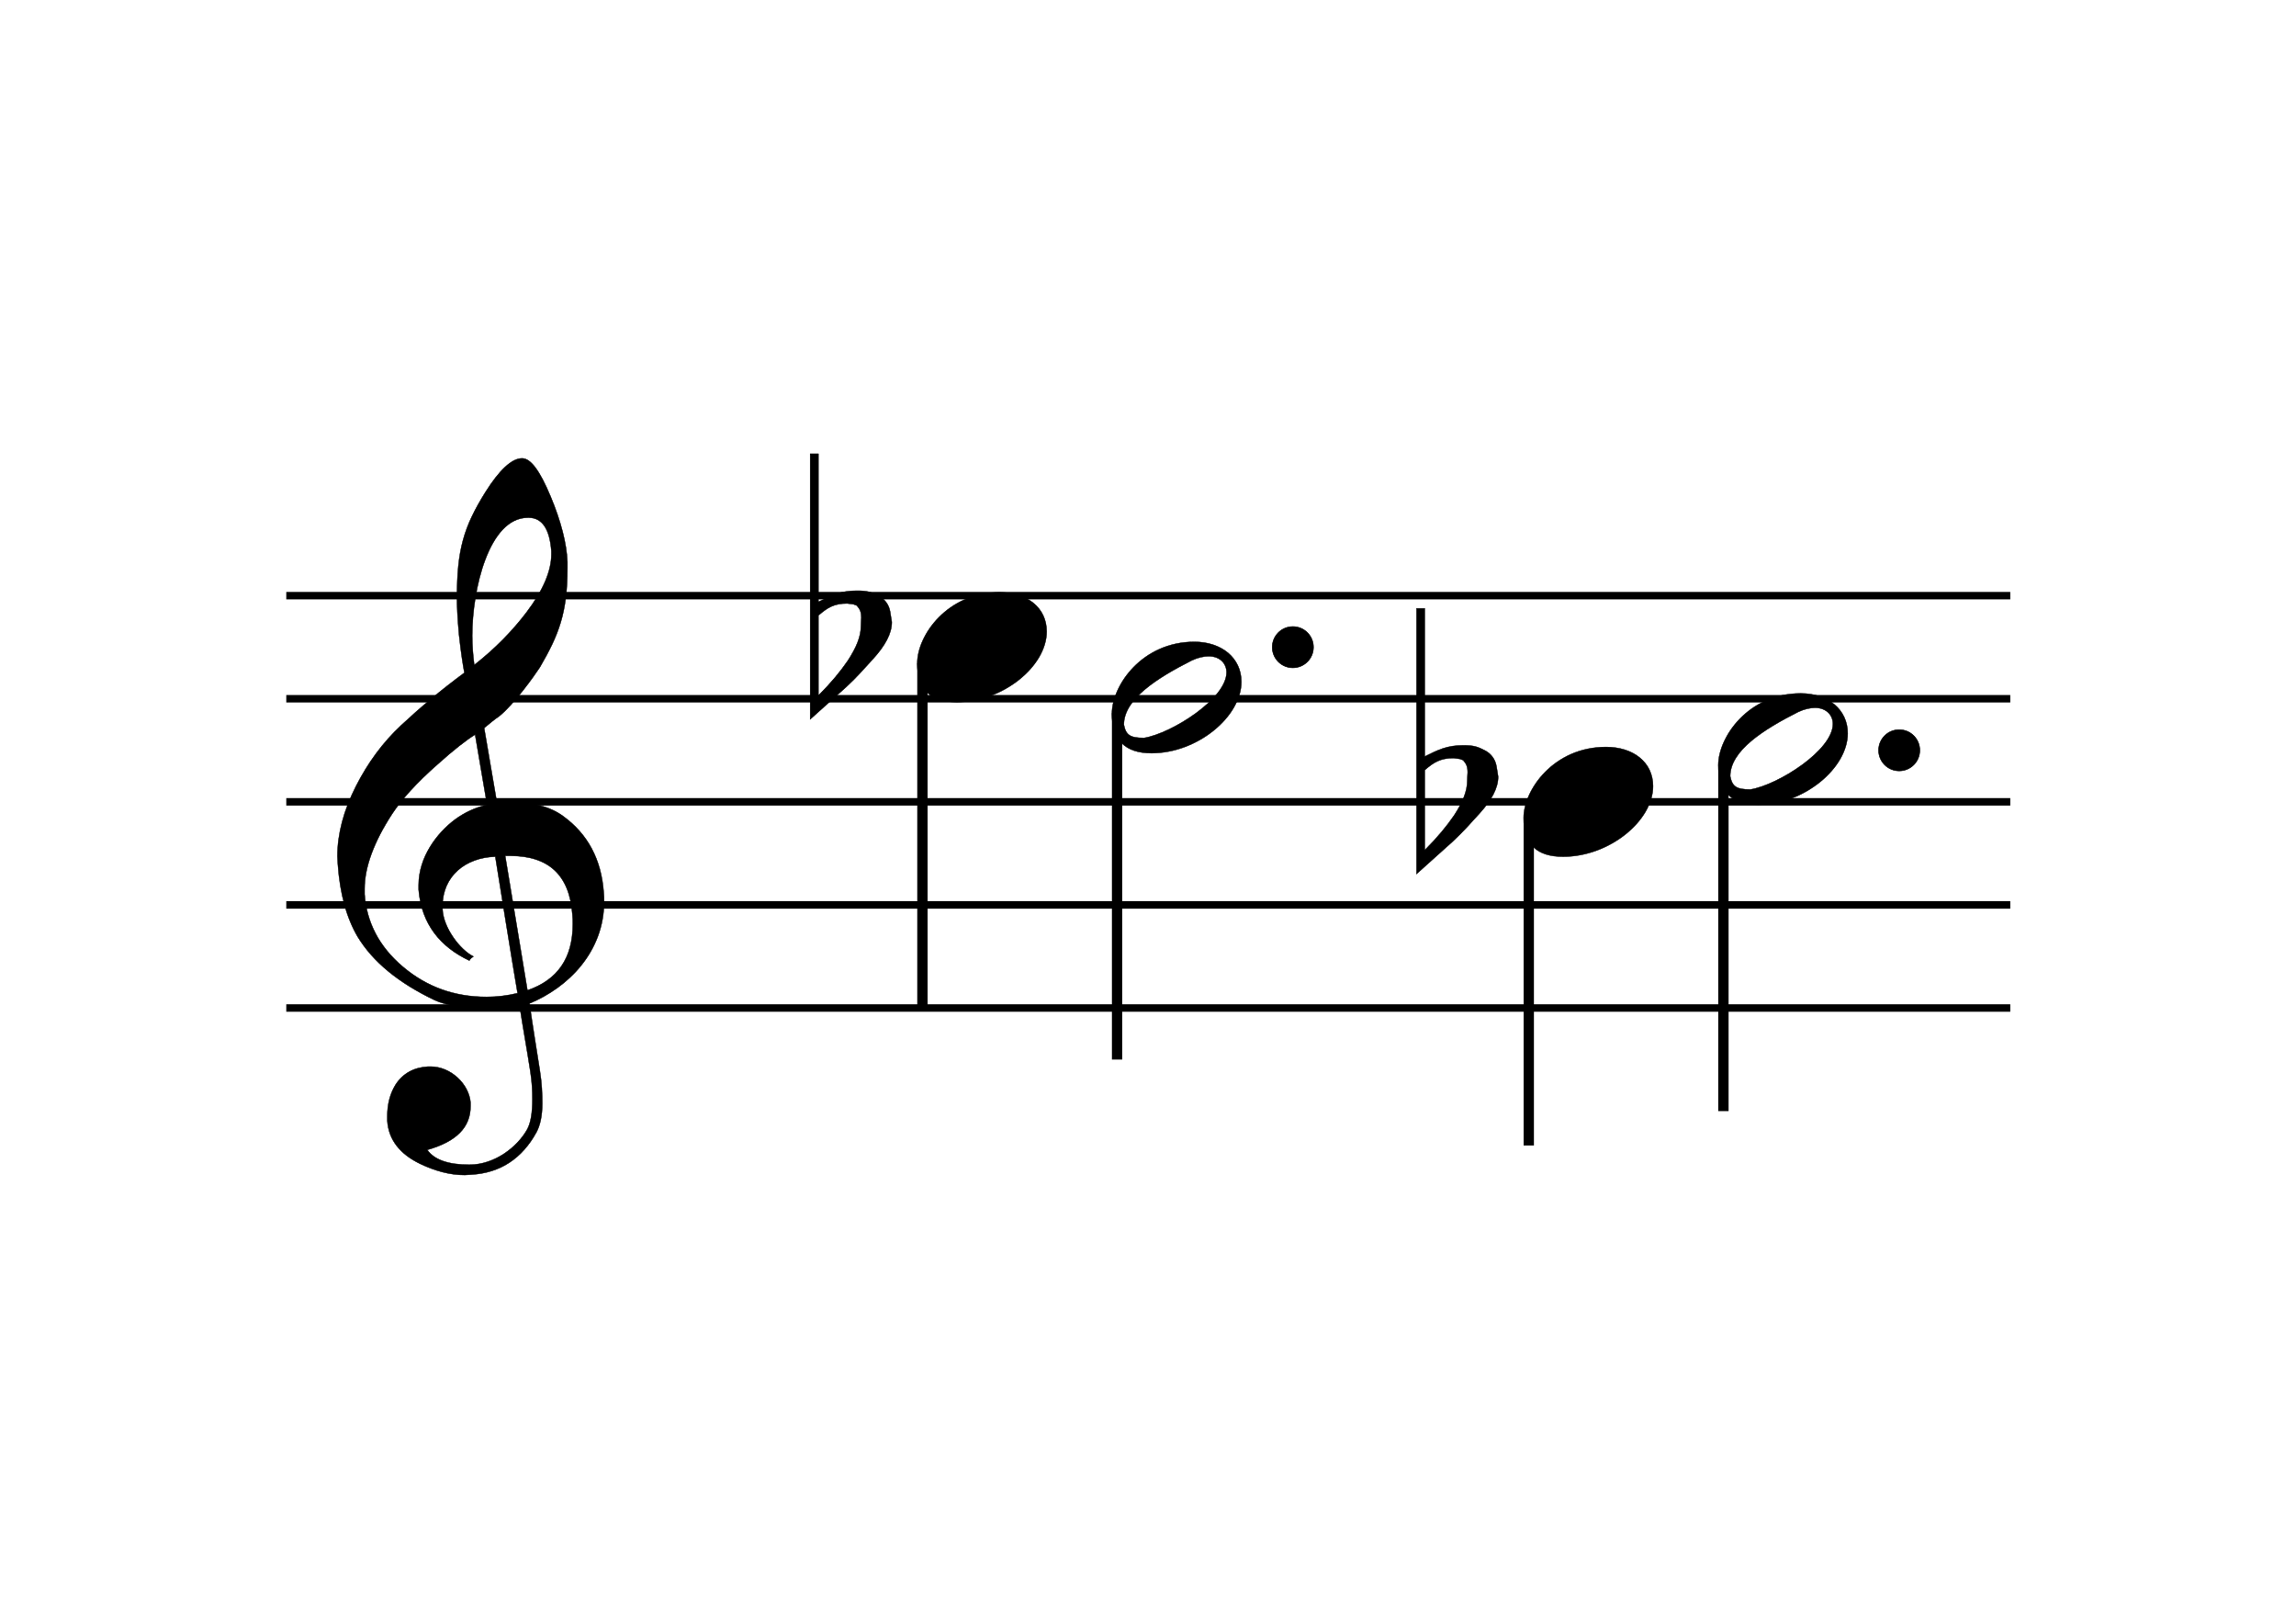
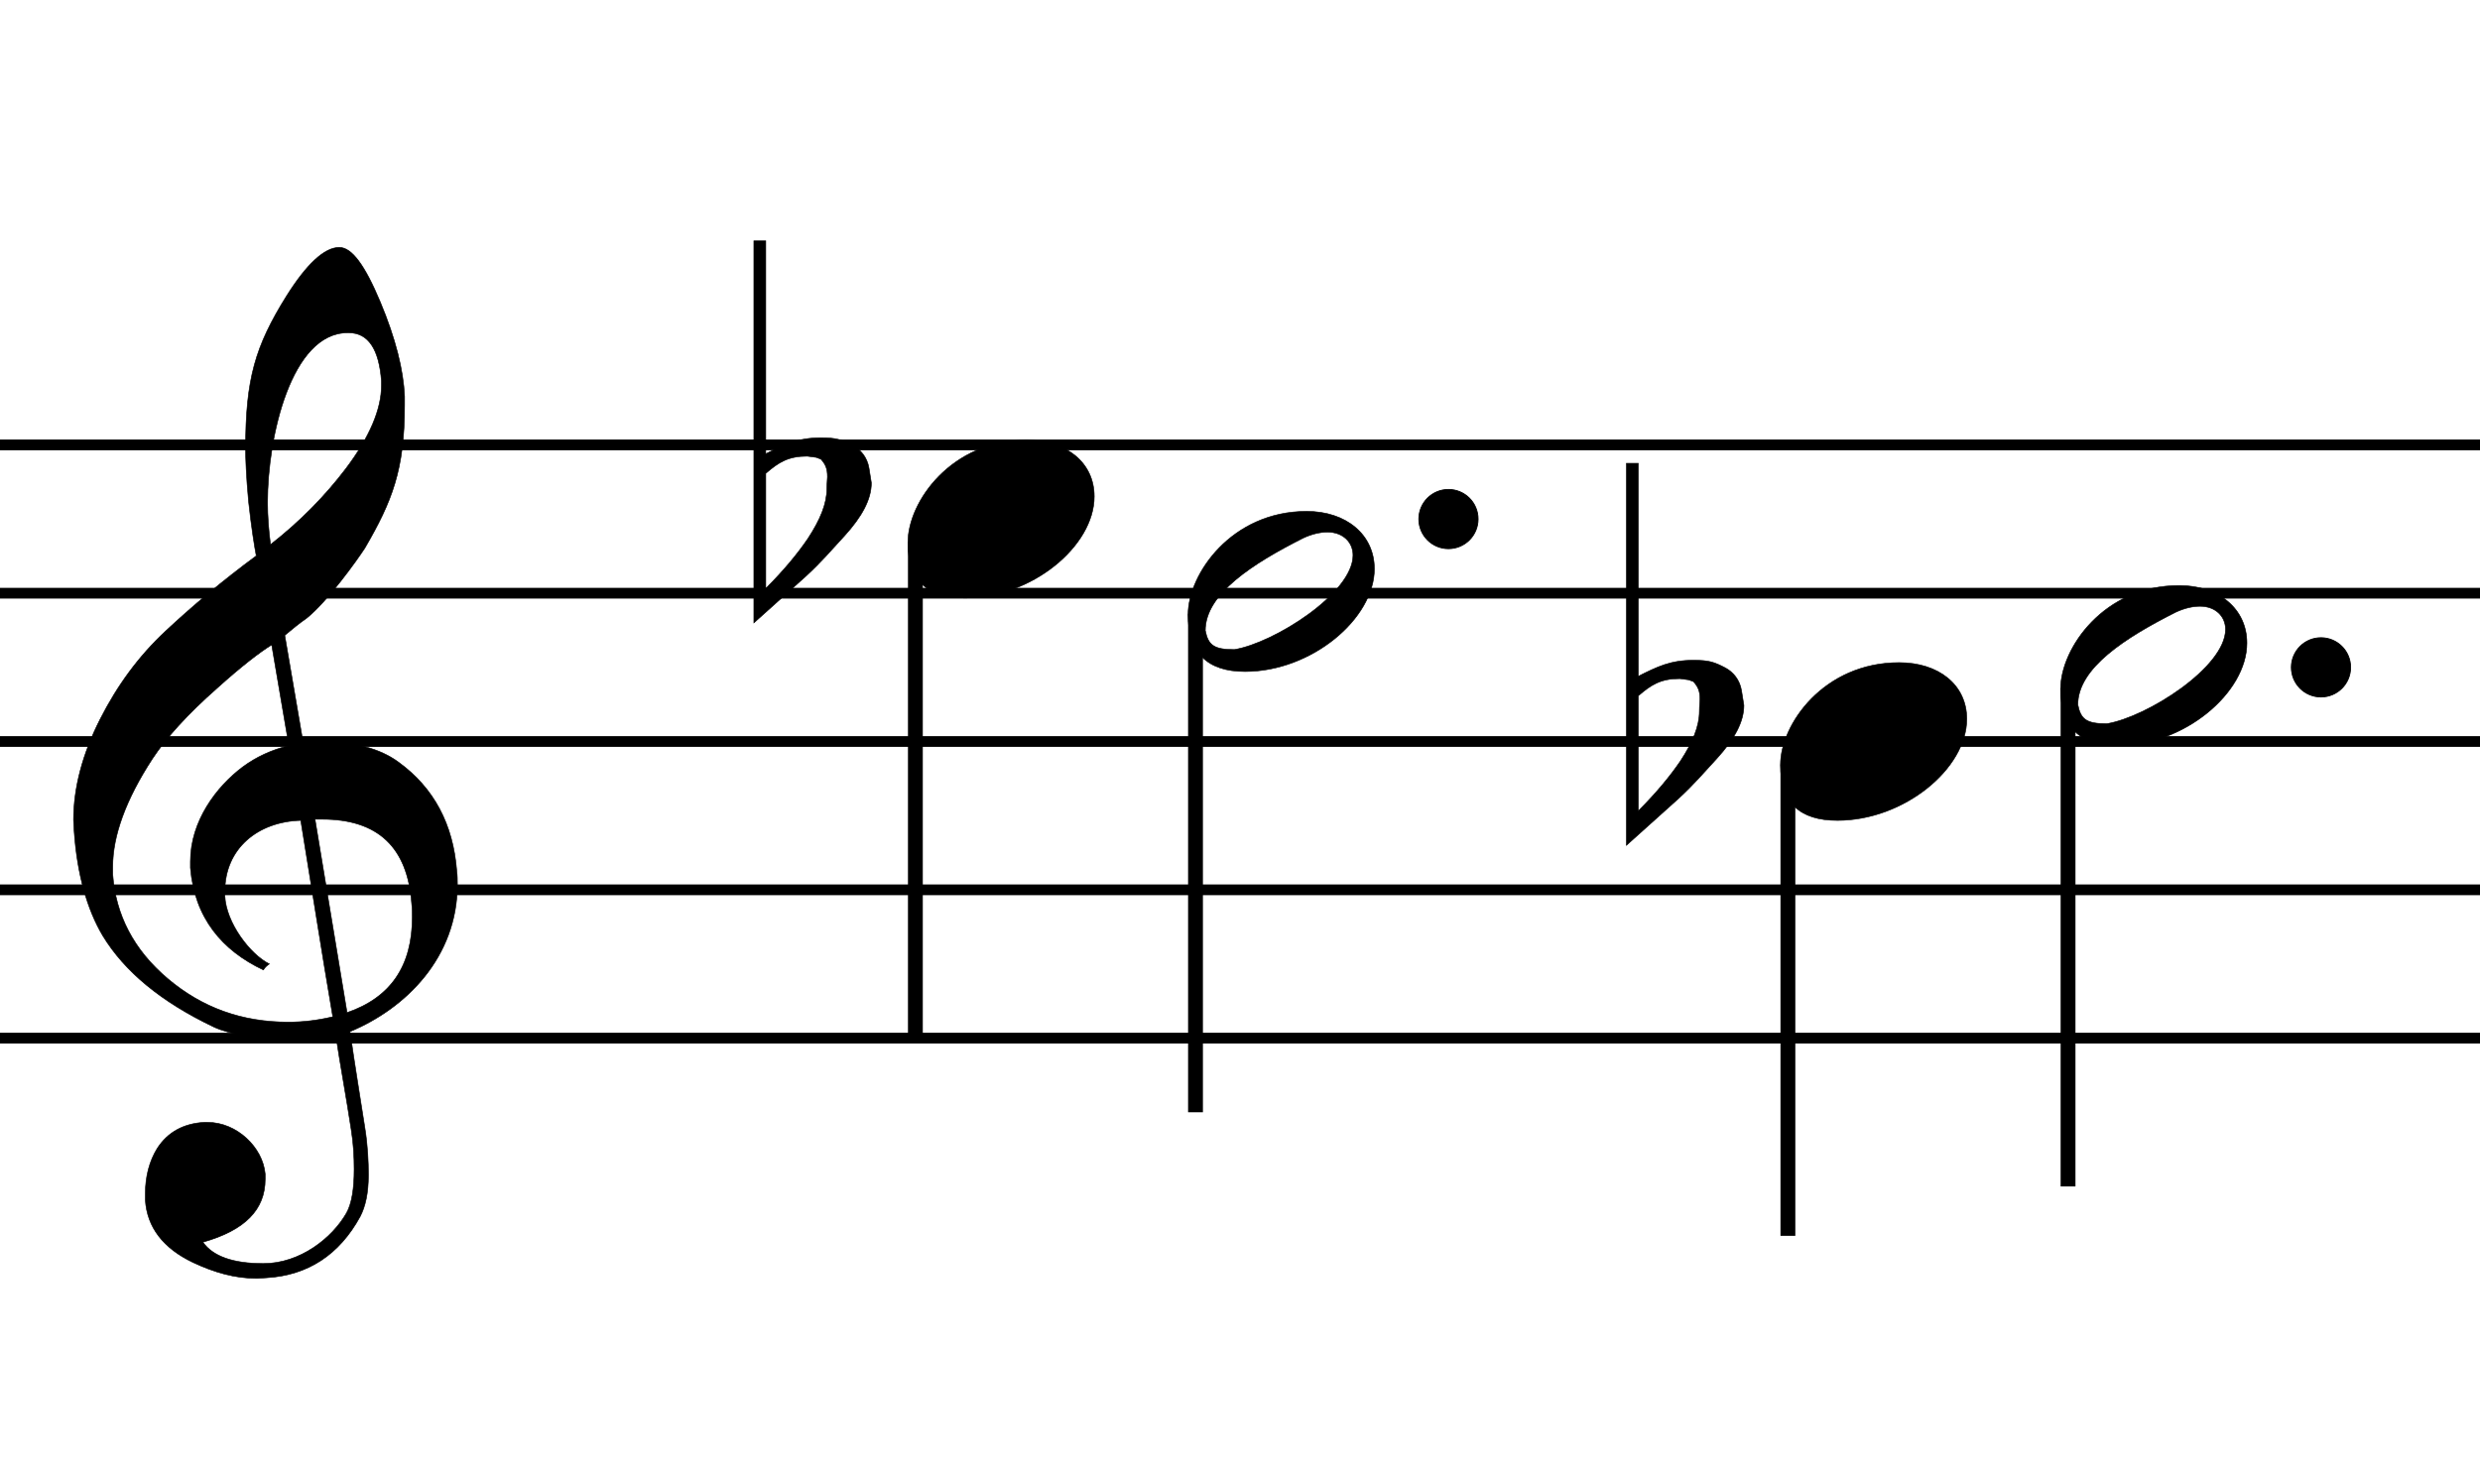
- <svg xmlns="http://www.w3.org/2000/svg" xmlns:xlink="http://www.w3.org/1999/xlink" width="401px" height="280px" version="1.1" overflow="visible" id="pqw75w4">
+ <svg xmlns="http://www.w3.org/2000/svg" xmlns:xlink="http://www.w3.org/1999/xlink" width="301px" height="180px" version="1.1" overflow="visible" id="pqw75w4">
  <defs>
    <g id="E050-pqw75w4">
      <path transform="scale(1,-1)" d="M441 -245c-23 -4 -48 -6 -76 -6c-59 0 -102 7 -130 20c-88 42 -150 93 -187 154c-26 44 -43 103 -48 176c0 6 -1 13 -1 19c0 54 15 111 45 170c29 57 65 106 110 148s96 85 153 127c-3 16 -8 46 -13 92c-4 43 -5 73 -5 89c0 117 16 172 69 257c34 54 64 82 89 82 c21 0 43 -30 69 -92s39 -115 41 -159v-15c0 -109 -21 -162 -67 -241c-13 -20 -63 -90 -98 -118c-13 -9 -25 -19 -37 -29l31 -181c8 1 18 2 28 2c58 0 102 -12 133 -35c59 -43 92 -104 98 -184c1 -7 1 -15 1 -22c0 -123 -87 -209 -181 -248c8 -57 17 -110 25 -162 c5 -31 6 -58 6 -80c0 -30 -5 -53 -14 -70c-35 -64 -88 -99 -158 -103c-5 0 -11 -1 -16 -1c-37 0 -72 10 -108 27c-50 24 -77 59 -80 105v11c0 29 7 55 20 76c18 28 45 42 79 44h6c49 0 93 -42 97 -87v-9c0 -51 -34 -86 -105 -106c17 -24 51 -36 102 -36c62 0 116 43 140 85 c9 16 13 41 13 74c0 20 -1 42 -5 67c-8 53 -18 106 -26 159zM461 939c-95 0 -135 -175 -135 -286c0 -24 2 -48 5 -71c50 39 92 82 127 128c40 53 60 100 60 140v8c-4 53 -22 81 -55 81h-2zM406 119l54 -326c73 25 110 78 110 161c0 7 0 15 -1 23c-7 95 -57 142 -151 142h-12 zM382 117c-72 -2 -128 -47 -128 -120v-7c2 -46 43 -99 75 -115c-3 -2 -7 -5 -10 -10c-70 33 -116 88 -123 172v11c0 68 44 126 88 159c23 17 49 29 78 36l-29 170c-21 -13 -52 -37 -92 -73c-50 -44 -86 -84 -109 -119c-45 -69 -67 -130 -67 -182v-13c5 -68 35 -127 93 -176 s125 -73 203 -73c25 0 50 3 75 9c-19 111 -36 221 -54 331z" />
    </g>
    <g id="E0A4-pqw75w4">
      <path transform="scale(1,-1)" d="M0 -39c0 68 73 172 200 172c66 0 114 -37 114 -95c0 -84 -106 -171 -218 -171c-64 0 -96 30 -96 94z" />
    </g>
    <g id="E260-pqw75w4">
      <path transform="scale(1,-1)" d="M20 110c32 16 54 27 93 27c26 0 35 -3 54 -13c13 -7 24 -20 27 -38l4 -25c0 -28 -16 -57 -45 -89c-23 -25 -39 -44 -65 -68l-88 -79v644h20v-359zM90 106c-32 0 -48 -10 -70 -29v-194c31 31 54 59 71 84c21 32 32 59 32 84c0 9 1 16 1 20c0 14 -3 21 -11 30l-8 3z" />
    </g>
    <g id="E0A3-pqw75w4">
      <path transform="scale(1,-1)" d="M278 64c0 22 -17 39 -43 39c-12 0 -26 -3 -41 -10c-85 -43 -165 -94 -165 -156c5 -25 15 -32 49 -32c67 11 200 95 200 159zM0 -36c0 68 73 174 200 174c66 0 114 -39 114 -97c0 -84 -106 -173 -218 -173c-64 0 -96 32 -96 96z" />
    </g>
  </defs>
  <style type="text/css">#pqw75w4 g.ending, #pqw75w4 g.fing, #pqw75w4 g.reh, #pqw75w4 g.tempo {font-weight:bold;}#pqw75w4 g.dir, #pqw75w4 g.dynam, #pqw75w4 g.mNum {font-style:italic;}#pqw75w4 g.label {font-weight:normal;}#pqw75w4 ellipse, #pqw75w4 path, #pqw75w4 polygon, #pqw75w4 polyline, #pqw75w4 rect {stroke:currentColor}</style>
-   <svg class="definition-scale" color="black" font-family="Times, serif" viewBox="0 0 4010 2800">
-     <g class="page-margin" transform="translate(500, 500)">
+   <svg class="definition-scale" color="black" font-family="Times, serif" viewBox="0 0 3010 1800">
+     <g class="page-margin" transform="translate(0, 0)">
      <g id="qbmj3lk" class="mdiv pageMilestone" />
      <g id="r1k3vtzk" class="score pageMilestone" />
      <g id="nc2omgy" class="system">
        <g id="tkherks" class="section systemMilestone" />
        <g id="a1qvxxrl" class="section systemMilestone" />
        <g id="g1hi0kg1" class="measure">
          <g id="p87vep2" class="staff">
            <path d="M0 540 L3011 540" stroke-width="13" />
            <path d="M0 720 L3011 720" stroke-width="13" />
            <path d="M0 900 L3011 900" stroke-width="13" />
            <path d="M0 1080 L3011 1080" stroke-width="13" />
            <path d="M0 1260 L3011 1260" stroke-width="13" />
            <g id="ztslgij" class="clef">
              <use xlink:href="#E050-pqw75w4" transform="translate(90, 1080) scale(0.72, 0.72)" />
            </g>
            <g id="am7nj1f" class="keySig" />
            <g id="b1sor8vf" class="meterSig" visibility="hidden" />
            <g id="r1vsjxoc" class="layer">
              <g id="sn14kx2" class="note">
                <g class="notehead">
                  <use xlink:href="#E0A4-pqw75w4" transform="translate(1102, 630) scale(0.72, 0.72)" />
                </g>
                <g id="y1c4d8d0" class="stem">
                  <path d="M1111 658 L1111 1260" stroke-width="18" />
                </g>
                <g id="t1tppjd5" class="accid">
                  <use xlink:href="#E260-pqw75w4" transform="translate(915, 630) scale(0.72, 0.72)" />
                </g>
              </g>
              <g id="u1hpw5nf" class="note">
                <g class="notehead">
                  <use xlink:href="#E0A3-pqw75w4" transform="translate(1442, 720) scale(0.72, 0.72)" />
                </g>
                <g id="aiily7c" class="dots">
                  <ellipse cx="1758" cy="630" rx="36" ry="36" />
                </g>
                <g id="z1f60s2i" class="stem">
                  <path d="M1451 745 L1451 1350" stroke-width="18" />
                </g>
                <g id="v1csl48u" class="accid" />
              </g>
              <g id="w1865i9v" class="note">
                <g class="notehead">
                  <use xlink:href="#E0A4-pqw75w4" transform="translate(2161, 900) scale(0.72, 0.72)" />
                </g>
                <g id="b1h9dlt1" class="stem">
                  <path d="M2170 928 L2170 1500" stroke-width="18" />
                </g>
                <g id="x1u8or8k" class="accid">
                  <use xlink:href="#E260-pqw75w4" transform="translate(1974, 900) scale(0.72, 0.72)" />
                </g>
              </g>
              <g id="y1j0uaa1" class="note">
                <g class="notehead">
                  <use xlink:href="#E0A3-pqw75w4" transform="translate(2501, 810) scale(0.72, 0.72)" />
                </g>
                <g id="d4n1lyl" class="dots">
                  <ellipse cx="2817" cy="810" rx="36" ry="36" />
                </g>
                <g id="cwa00te" class="stem">
                  <path d="M2510 835 L2510 1440" stroke-width="18" />
                </g>
                <g id="z1qsofld" class="accid" />
              </g>
            </g>
          </g>
          <g id="q1fnk8fs" class="tempo">
            <text x="915" y="495" font-size="0px" />
          </g>
          <g id="o1ujkrrd" class="barLine" />
        </g>
        <g id="j1y1f7bw" class="systemMilestoneEnd a1qvxxrl" />
        <g id="k1xrgkoz" class="systemMilestoneEnd tkherks" />
      </g>
      <g id="l1ju9n4j" class="pageMilestoneEnd r1k3vtzk" />
      <g id="m1cog66t" class="pageMilestoneEnd qbmj3lk" />
      <g id="neseugv" class="pgHead autogenerated" />
    </g>
  </svg>
</svg>
